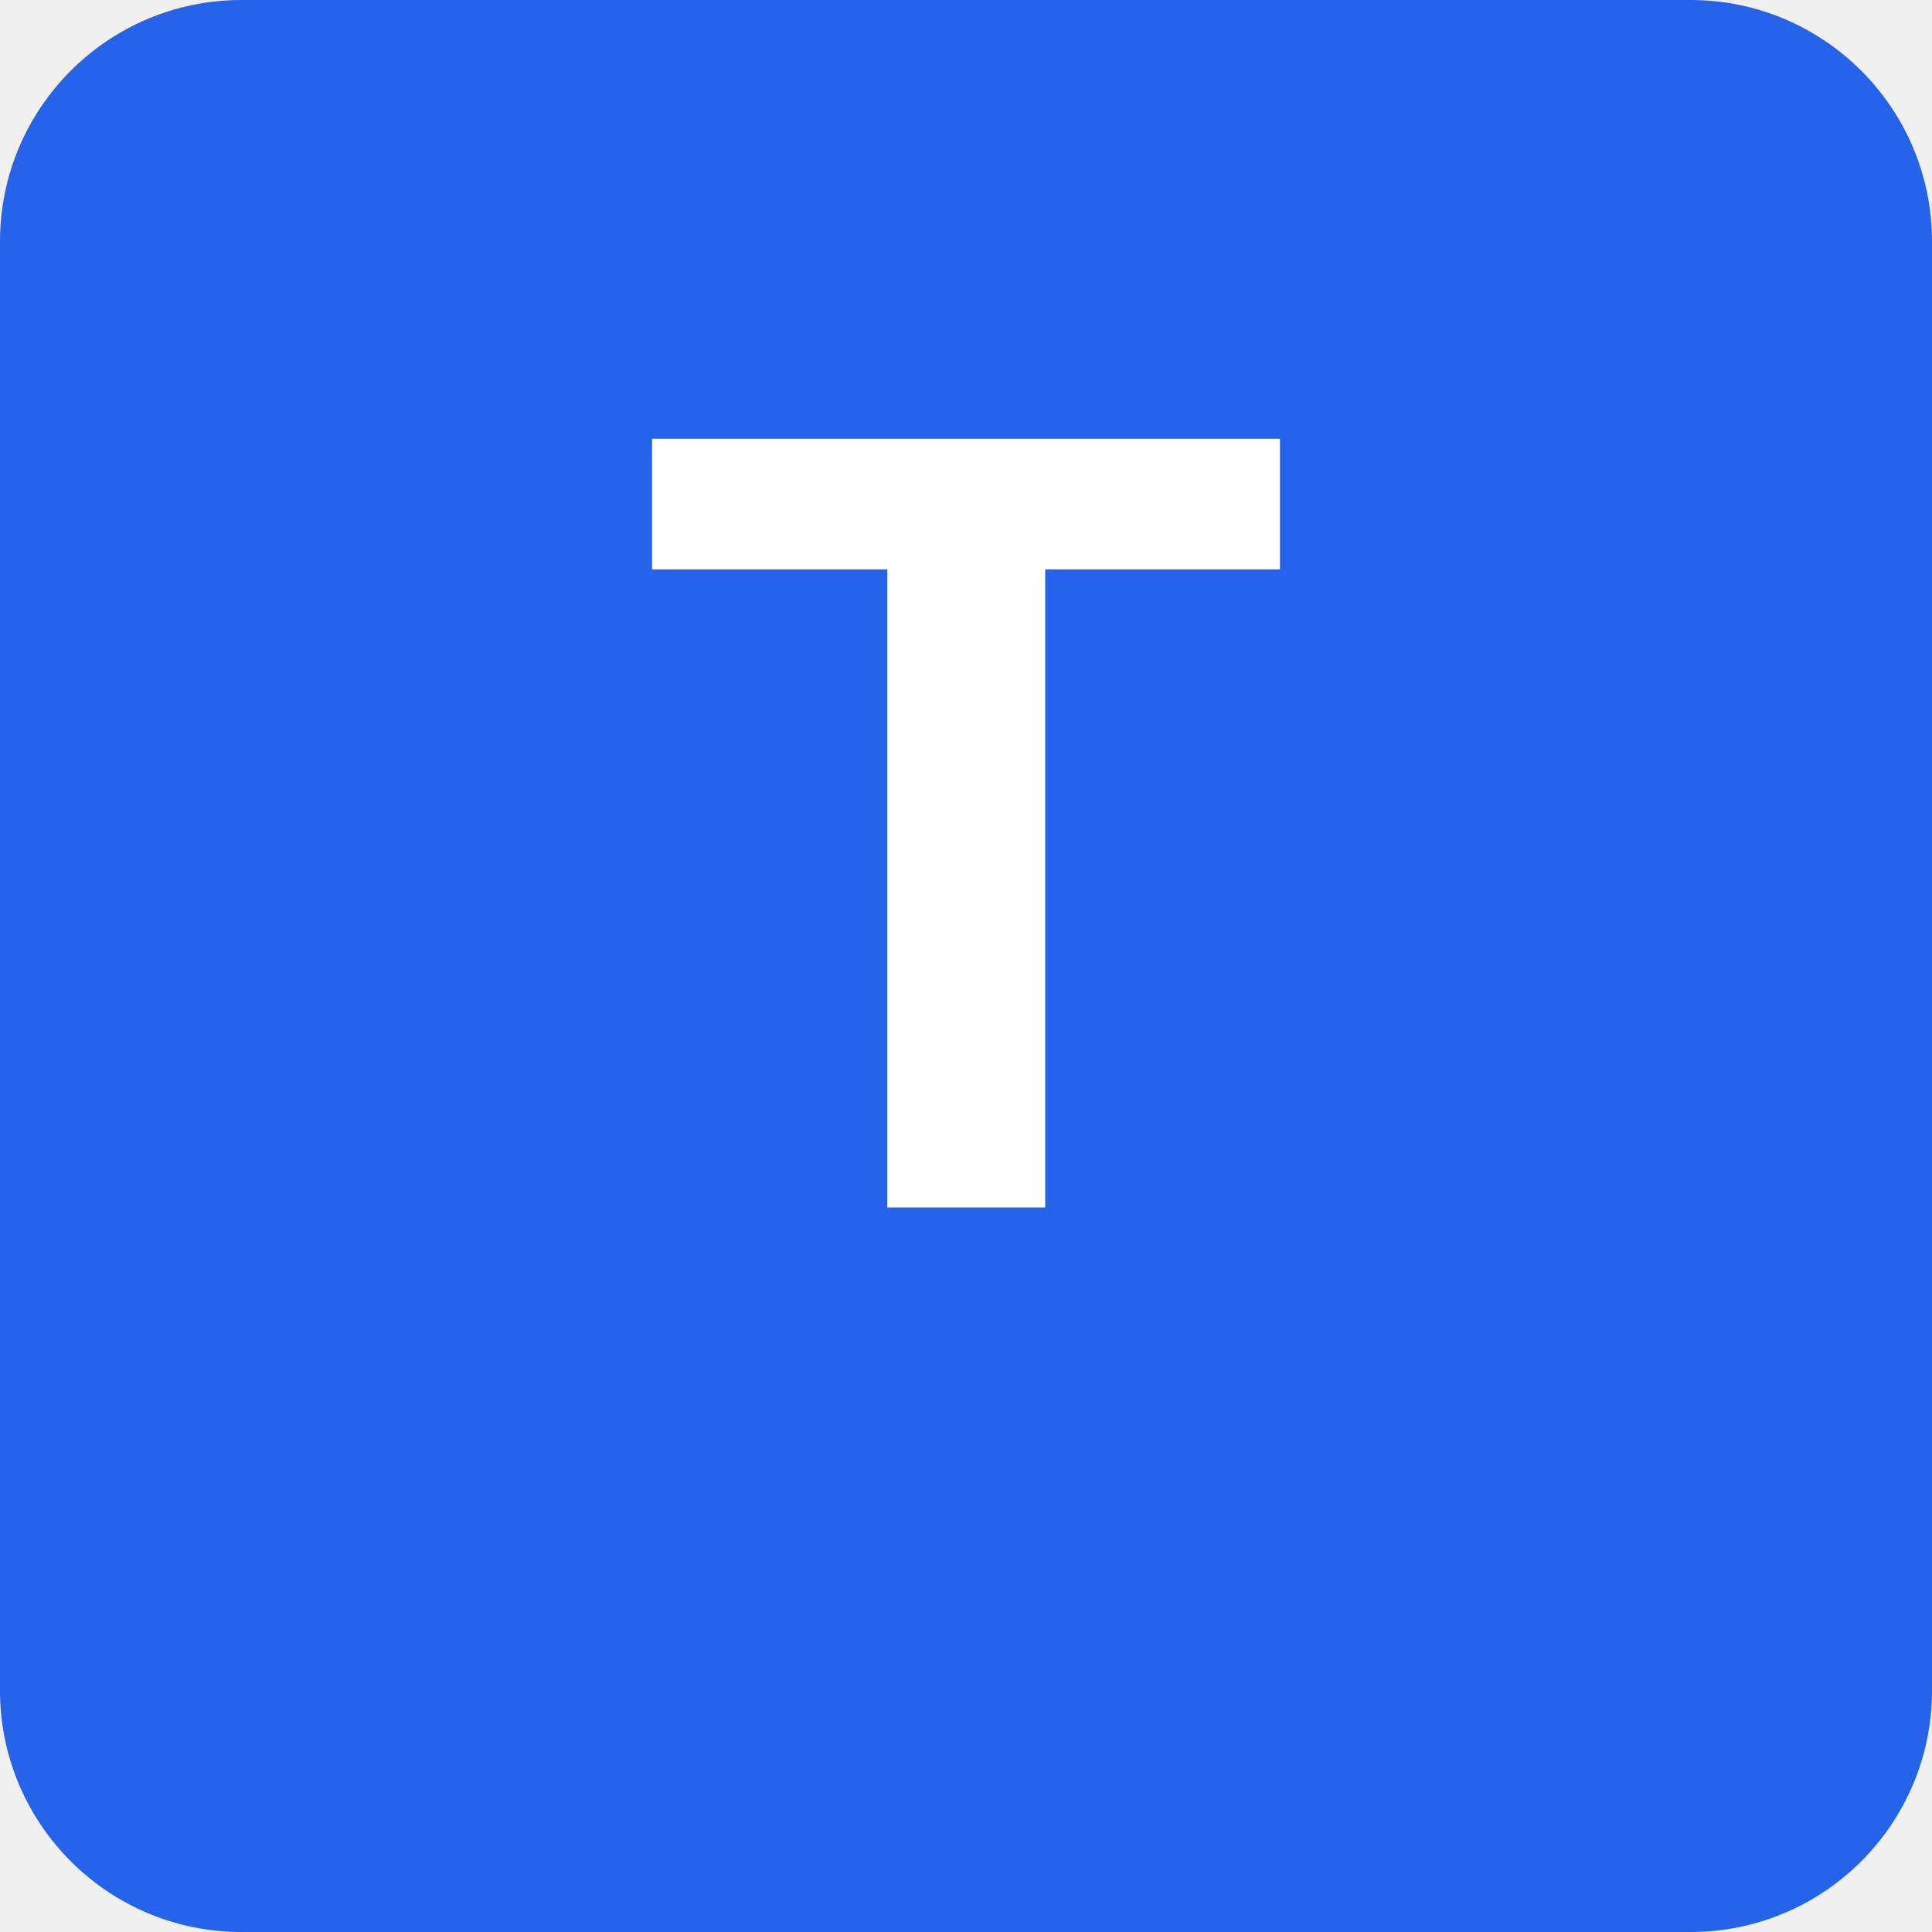
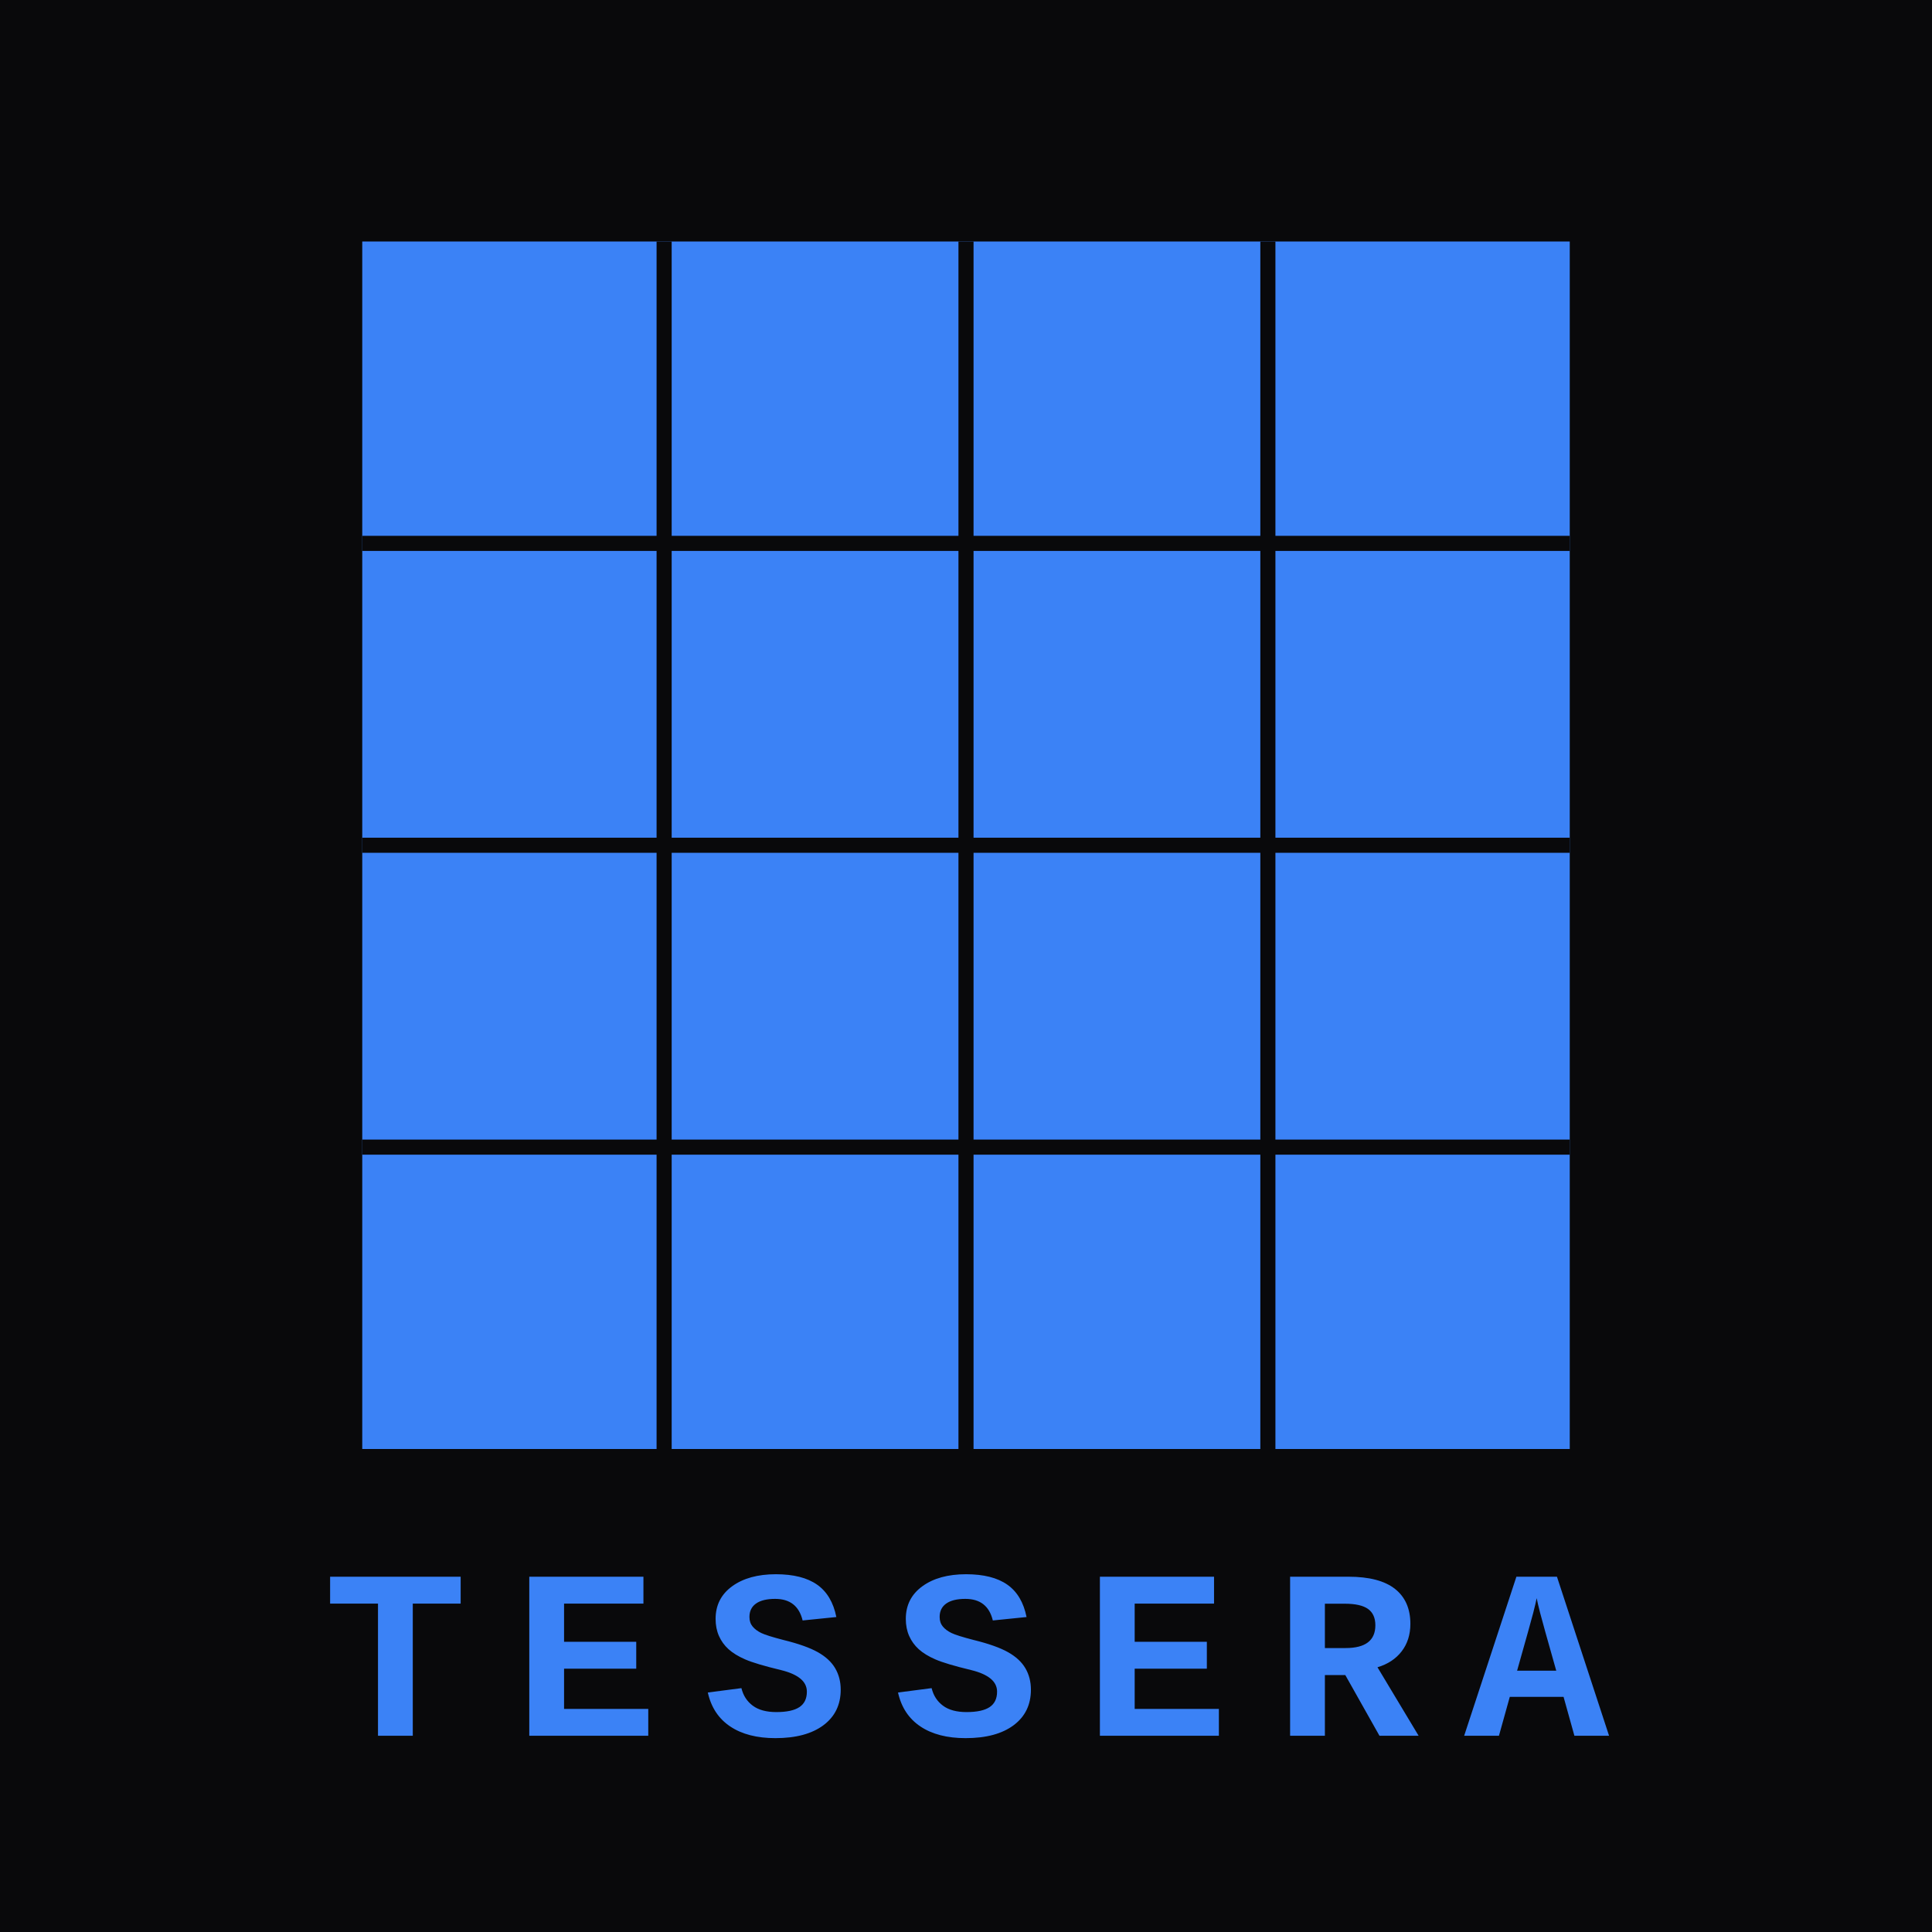
<svg xmlns="http://www.w3.org/2000/svg" width="512" height="512" viewBox="0 0 512 512">
-   <rect width="512" height="512" rx="64" fill="#2563eb" />
-   <text x="256" y="320" text-anchor="middle" font-family="Inter,sans-serif" font-weight="700" font-size="280" fill="white">T</text>
+   <rect width="512" height="512" fill="#09090b" />
+   <g transform="translate(96, 64)">
+     <rect width="320" height="320" fill="#3b82f6" />
+     <rect x="0" y="78" width="320" height="4" fill="#09090b" />
+     <rect x="0" y="158" width="320" height="4" fill="#09090b" />
+     <rect x="0" y="238" width="320" height="4" fill="#09090b" />
+     <rect x="78" y="0" width="4" height="320" fill="#09090b" />
+     <rect x="158" y="0" width="4" height="320" fill="#09090b" />
+     <rect x="238" y="0" width="4" height="320" fill="#09090b" />
+   </g>
+   <text x="256" y="460" text-anchor="middle" fill="#3b82f6" font-family="'JetBrains Mono', 'Courier New', monospace" font-size="64" font-weight="700" letter-spacing="12">TESSERA</text>
</svg>
